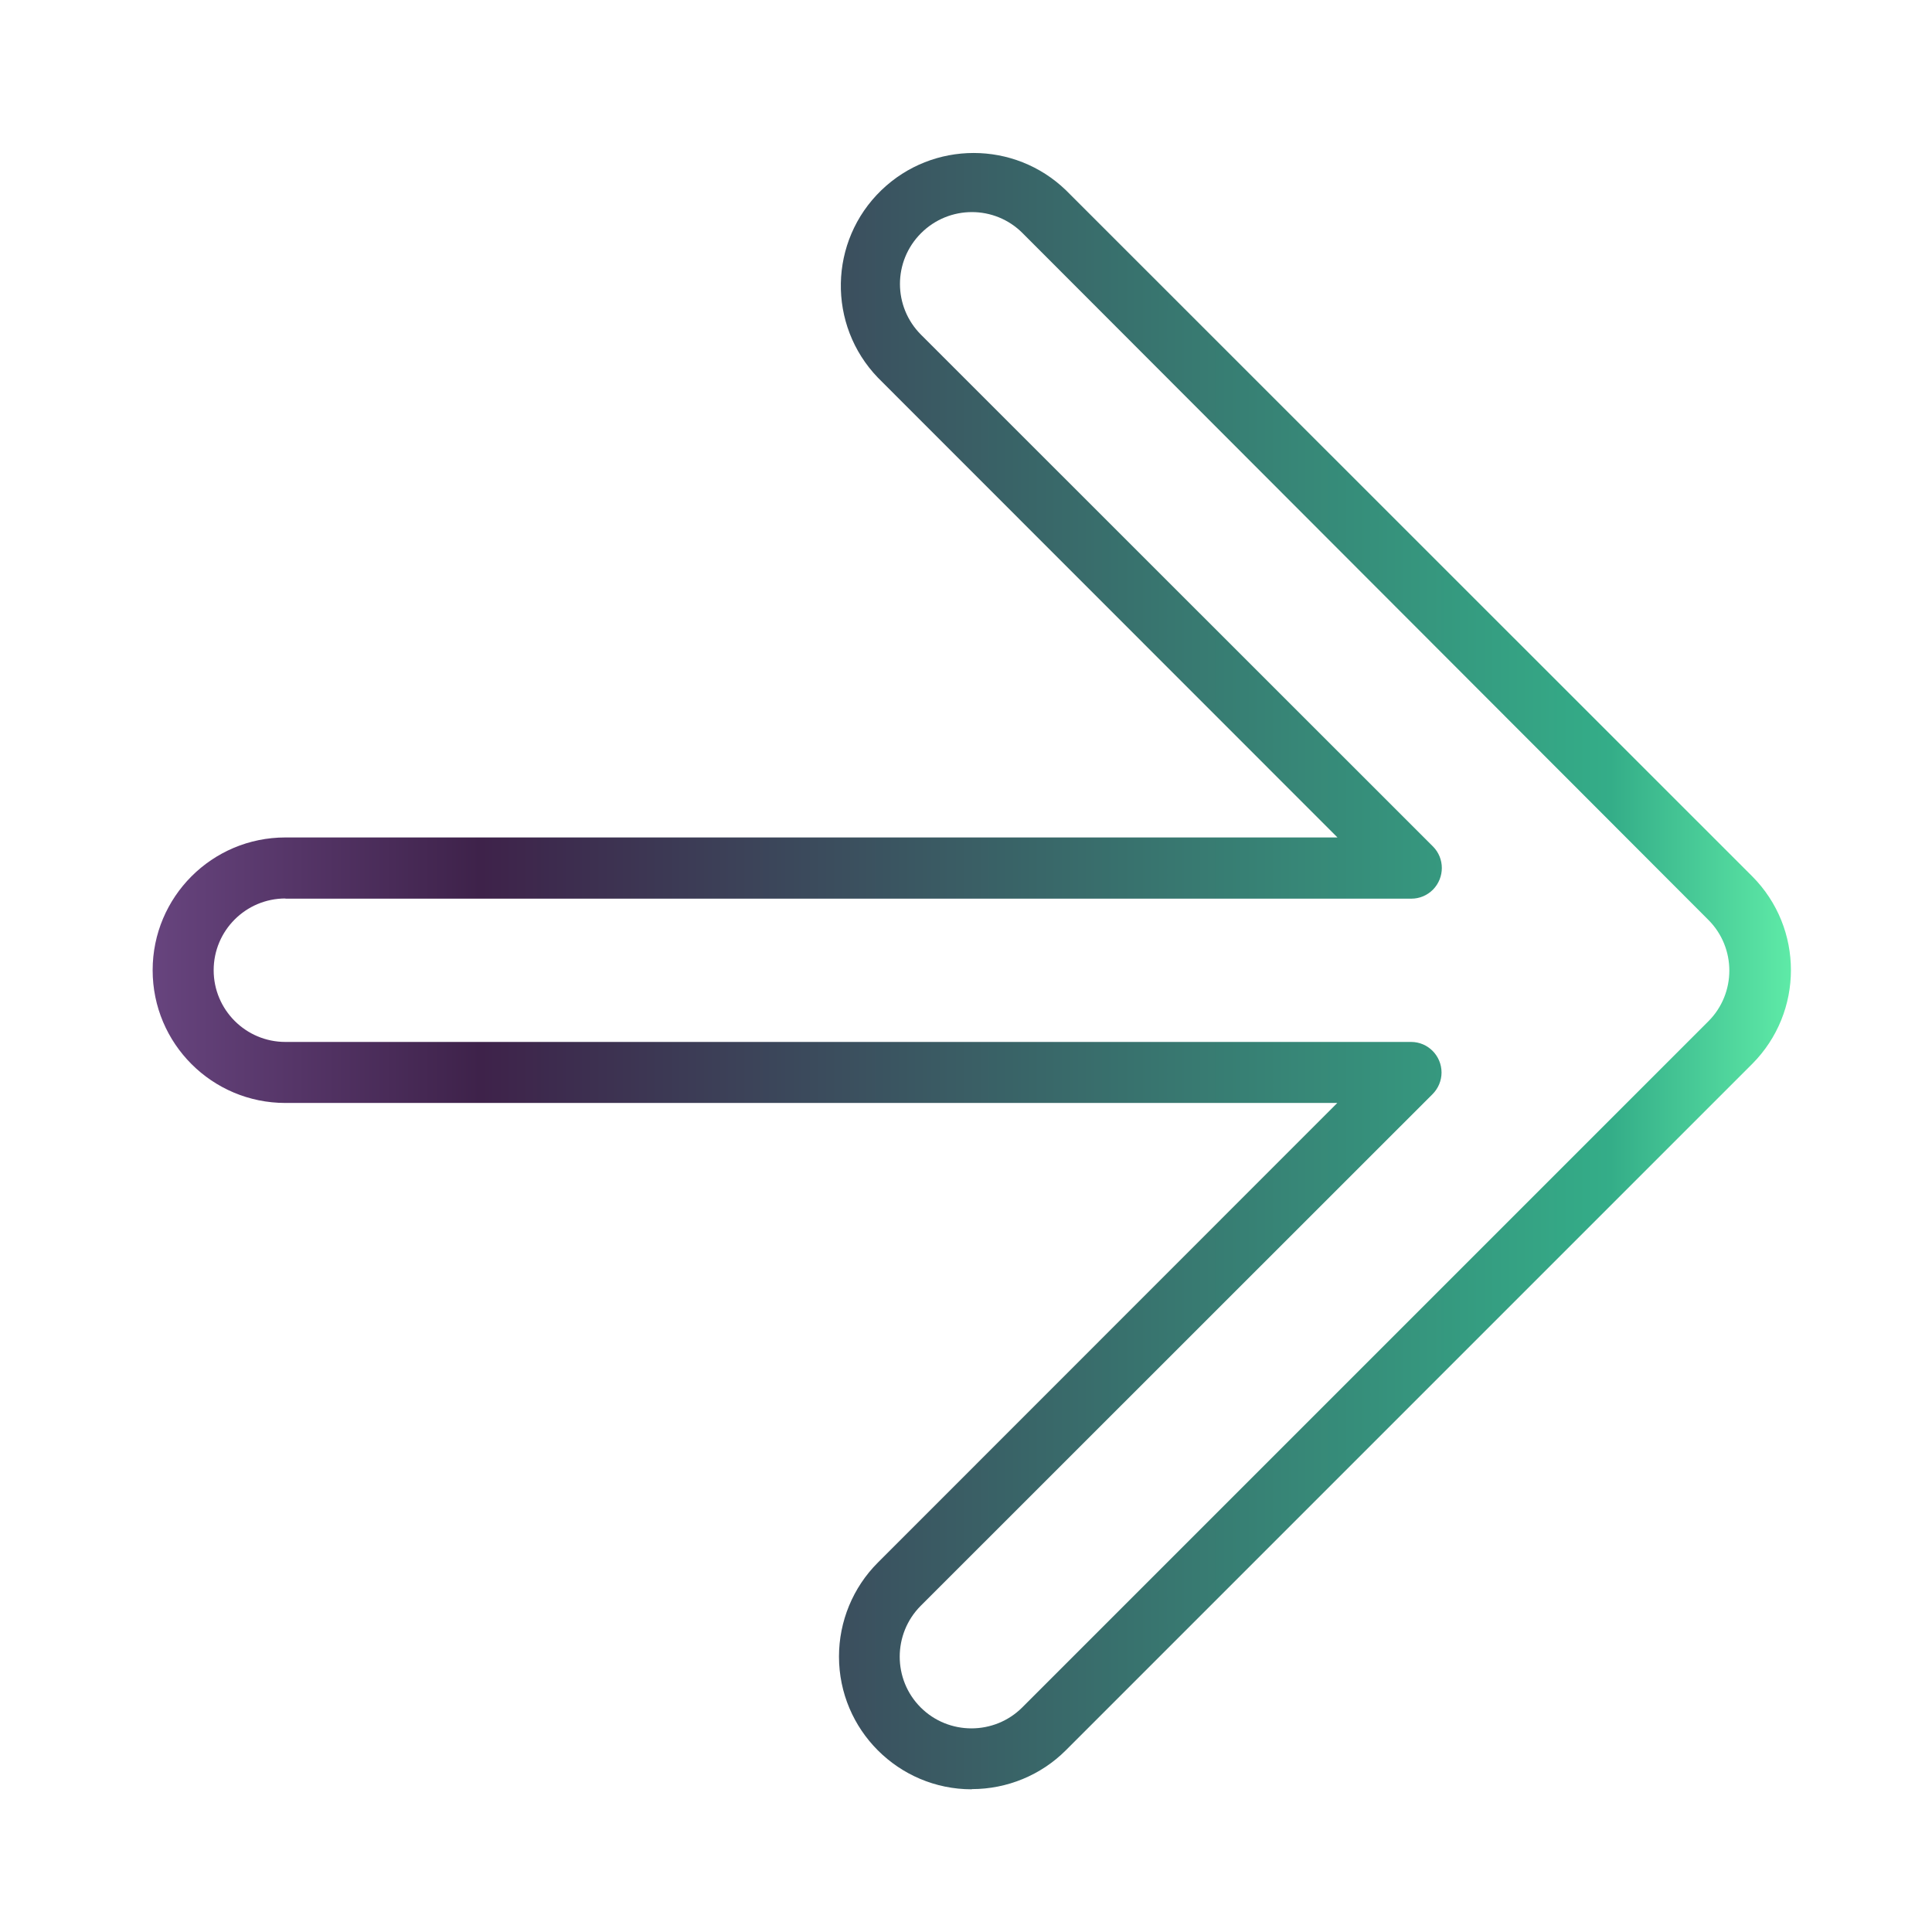
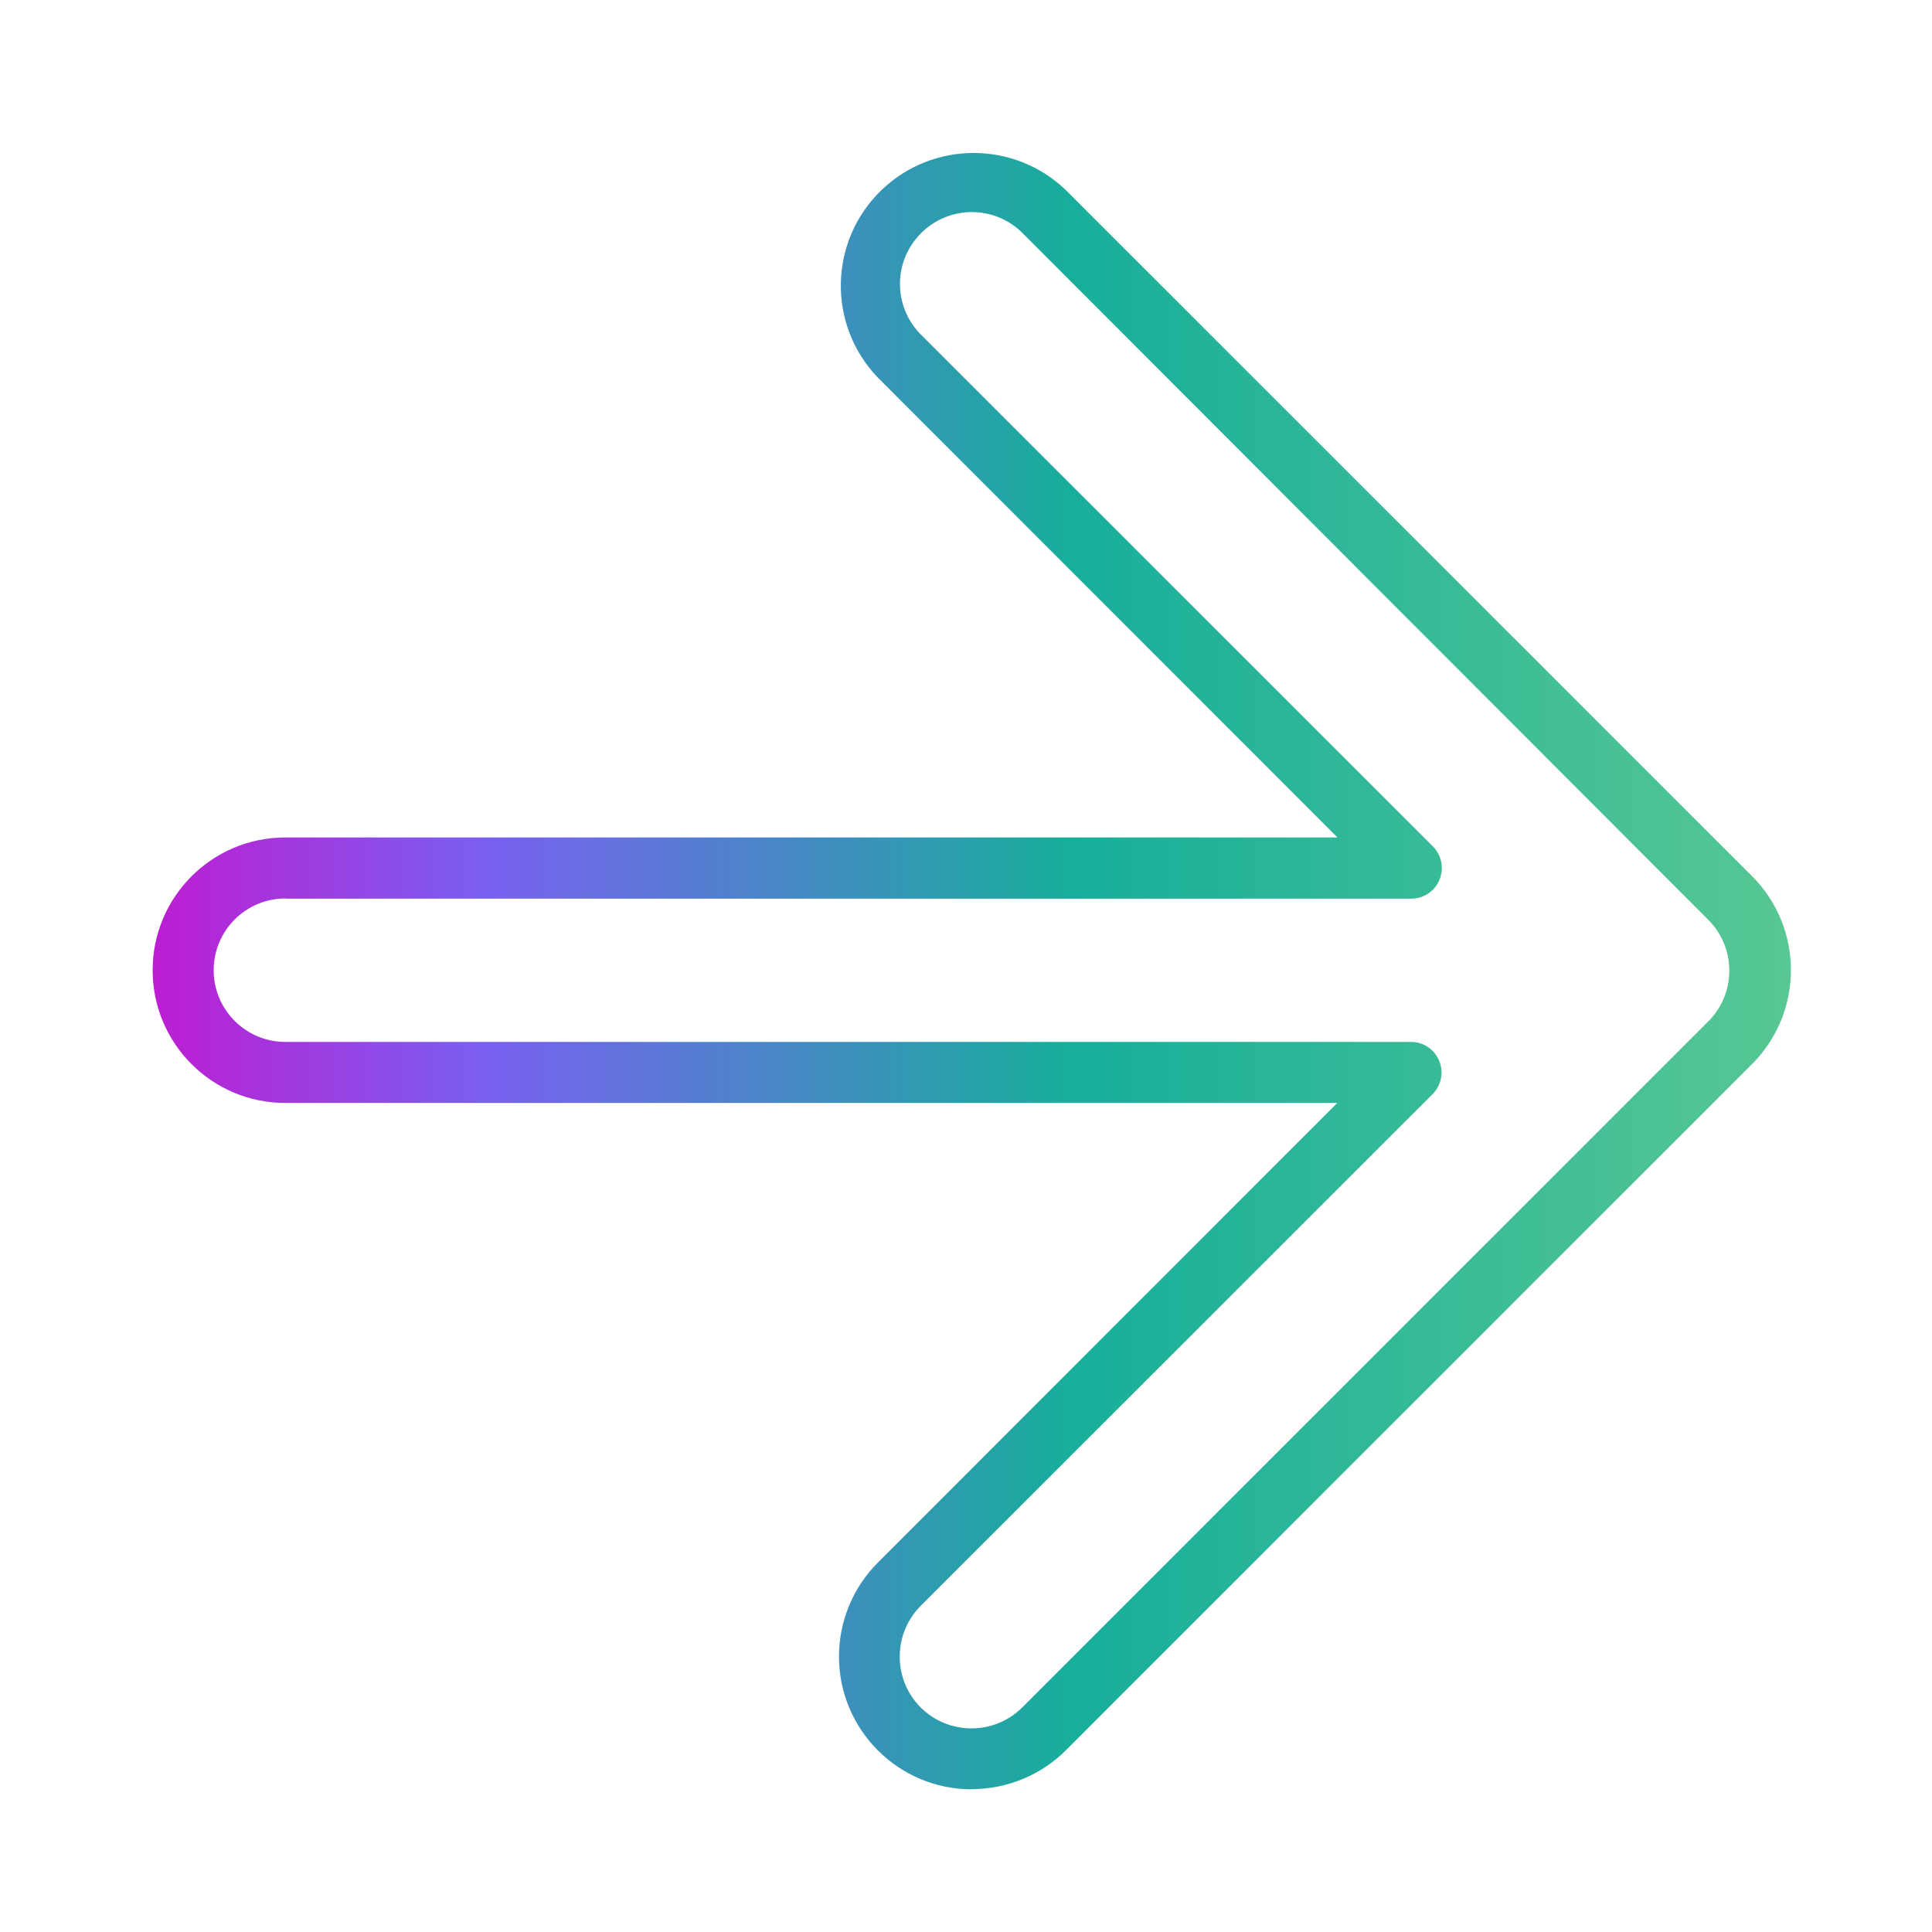
<svg xmlns="http://www.w3.org/2000/svg" id="Layer_1" data-name="Layer 1" viewBox="0 0 101 101">
  <defs>
    <style>
      .cls-1 {
        fill: url(#New_Gradient_Swatch);
      }
    </style>
    <linearGradient id="New_Gradient_Swatch" data-name="New Gradient Swatch" x1="7.98" y1="50.77" x2="93.61" y2="50.77" gradientUnits="userSpaceOnUse">
-       <stop offset="0" stop-color="#67447e" />
-       <stop offset=".2" stop-color="#3e224a" />
-       <stop offset=".89" stop-color="#34ad88" />
-       <stop offset="1" stop-color="#5eeaa7" />
+       <stop offset="0" stop-color="#bd1dd2" />
+       <stop offset=".2" stop-color="#7a5ff1" />
+       <stop offset=".56" stop-color="#17ae9b" />
+       <stop offset="1" stop-color="#57c793" />
    </linearGradient>
  </defs>
  <g id="Layer_2" data-name="Layer 2">
    <g id="Layer_copy" data-name="Layer copy">
      <g id="_107" data-name=" 107">
        <path class="cls-1" d="m50.8,93.54c-3.83,0-6.94-3.11-6.94-6.94,0-1.84.73-3.61,2.03-4.91l24.02-24.03H14.92c-3.83,0-6.94-3.1-6.94-6.94,0-3.83,3.1-6.94,6.94-6.94h55l-24.02-24.03c-2.66-2.76-2.58-7.15.18-9.81,2.69-2.59,6.95-2.59,9.64,0l35.88,35.87c2.7,2.71,2.7,7.1,0,9.81l-35.88,35.88c-1.3,1.3-3.07,2.03-4.91,2.03h0ZM14.92,46.97c-2.07,0-3.75,1.68-3.75,3.75s1.68,3.75,3.75,3.75h58.85c.88,0,1.59.72,1.59,1.6,0,.42-.17.83-.47,1.13l-26.76,26.75c-1.46,1.47-1.46,3.85,0,5.31s3.85,1.46,5.31,0h0l35.87-35.87c1.46-1.46,1.46-3.84,0-5.3L53.46,12.19c-1.46-1.47-3.84-1.47-5.31,0s-1.47,3.84,0,5.31l26.76,26.75c.62.62.62,1.63,0,2.26-.3.3-.7.47-1.13.47H14.92Z" />
      </g>
    </g>
  </g>
</svg>
